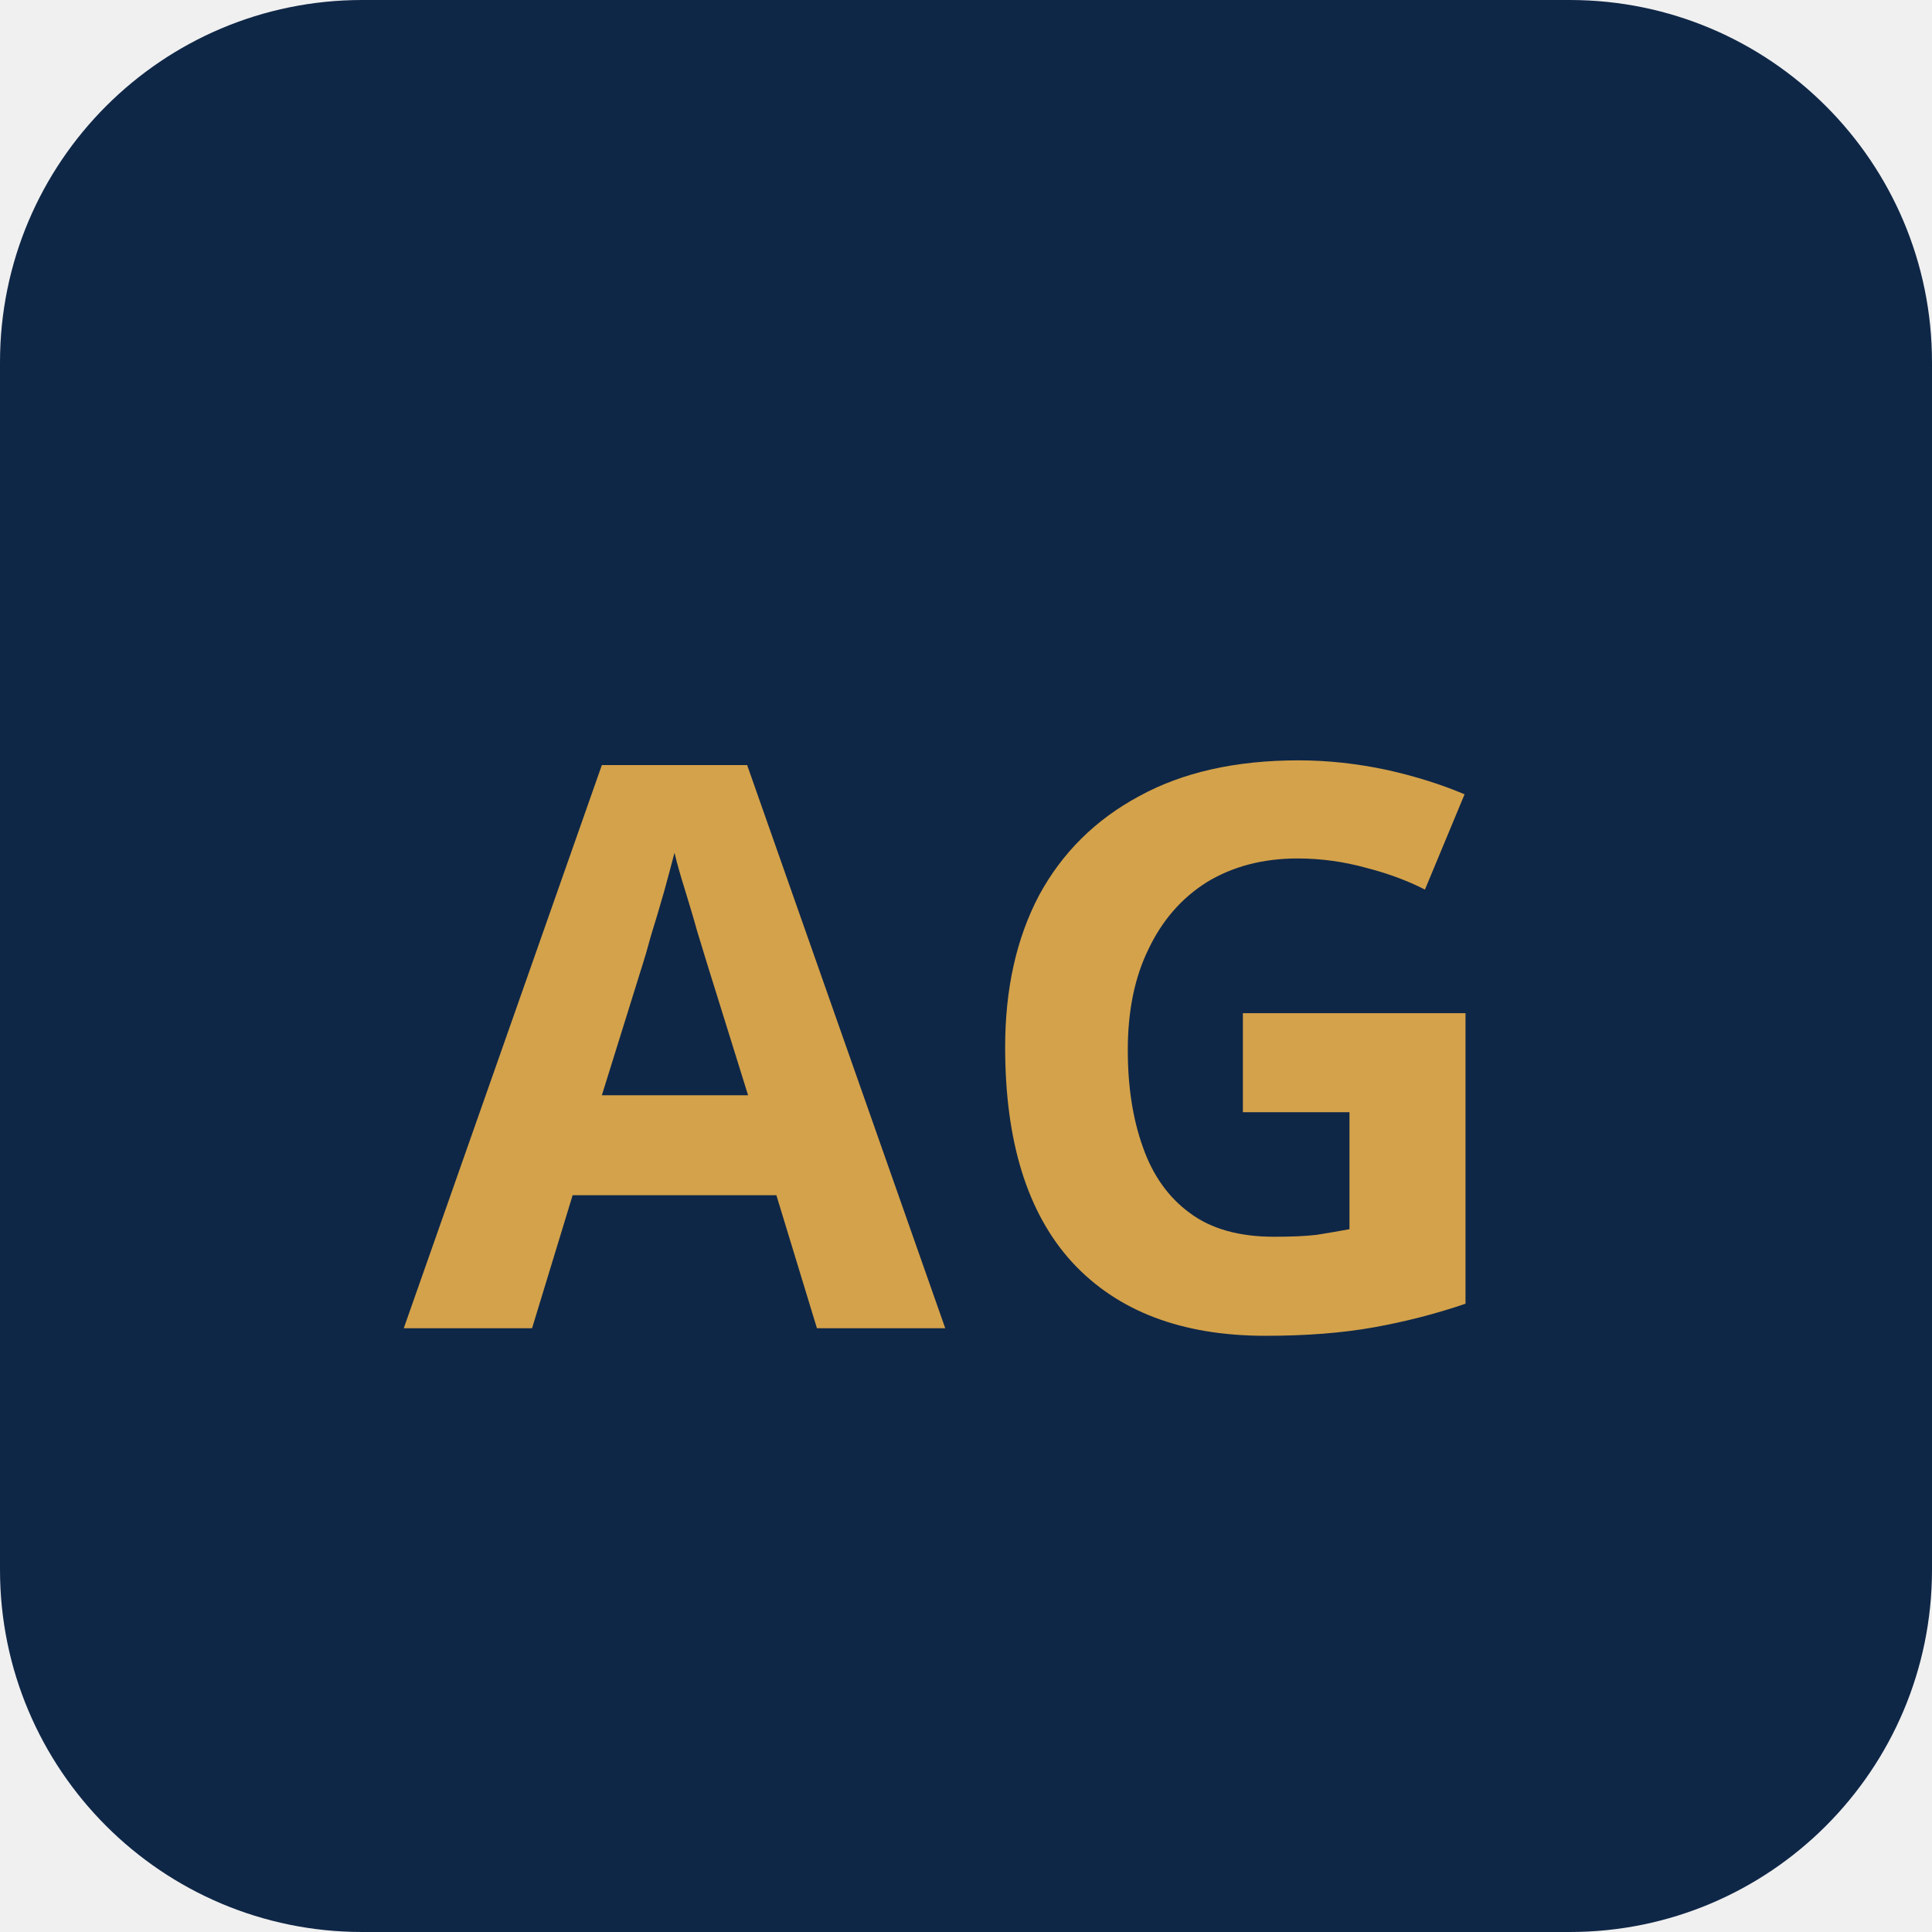
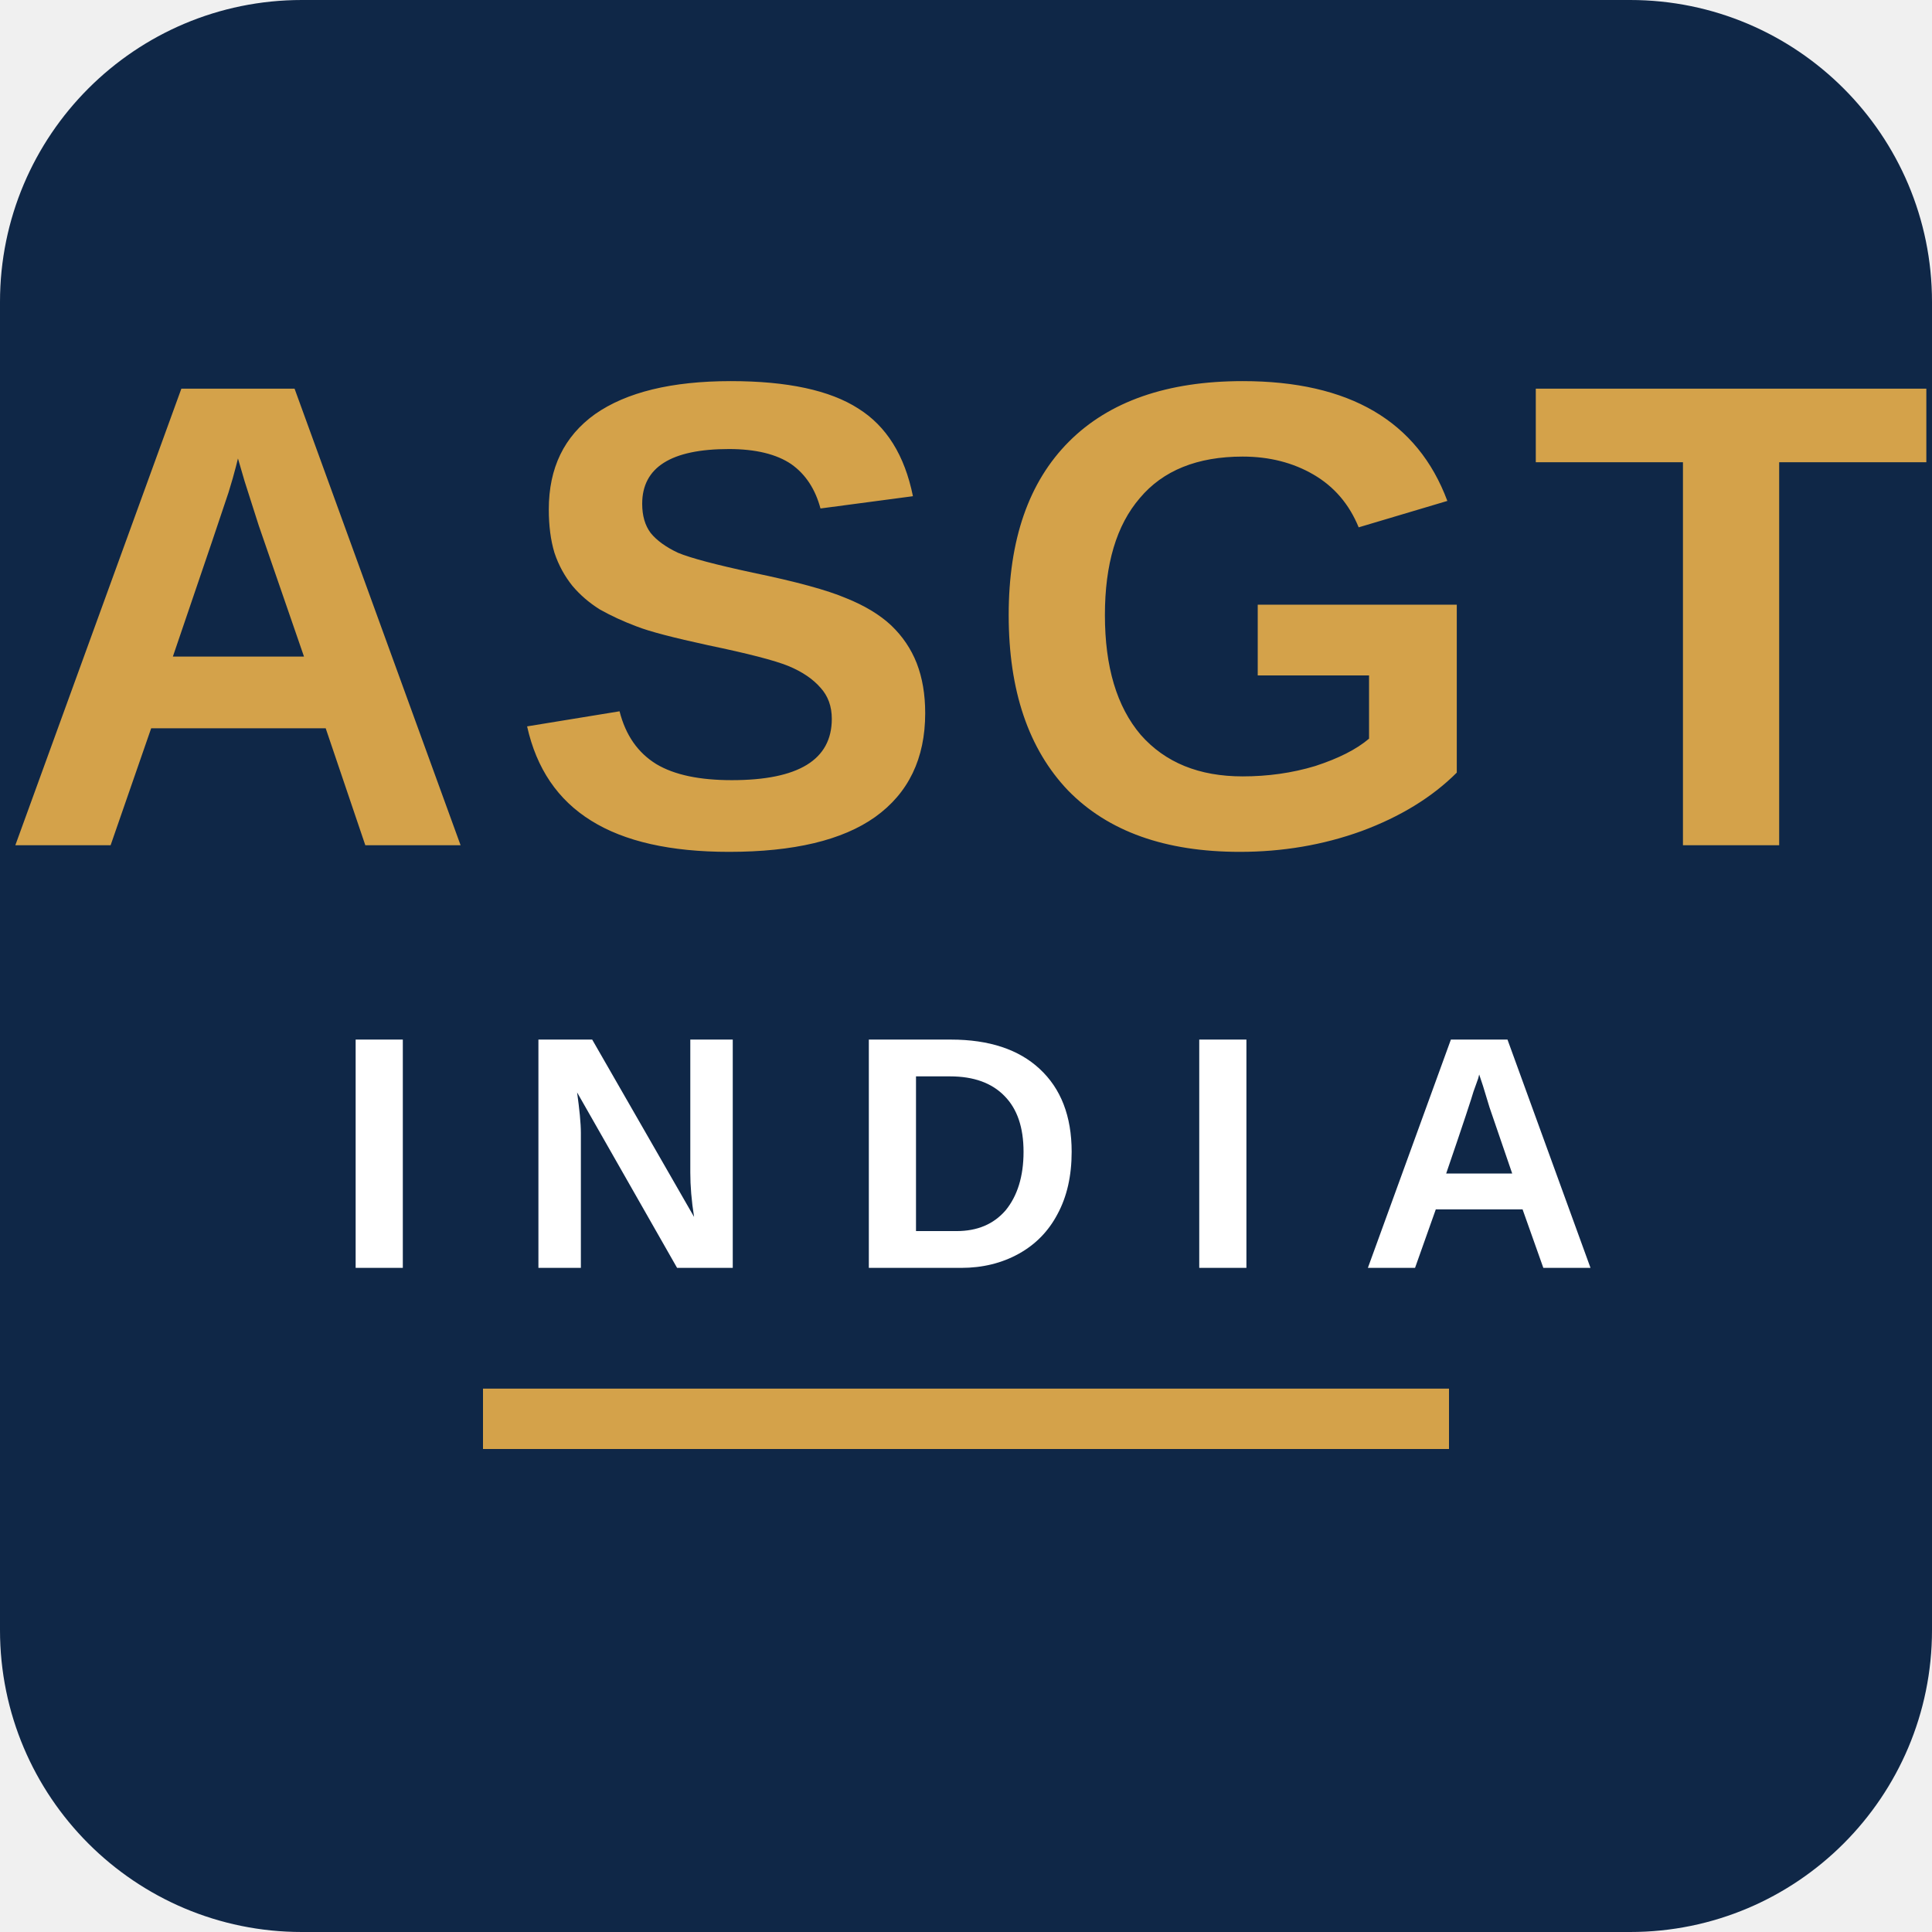
<svg xmlns="http://www.w3.org/2000/svg" viewBox="0 0 32 32">
-   <rect width="32" height="32" rx="6" fill="#0F2747" />
-   <text x="16" y="22" text-anchor="middle" font-family="Segoe UI, sans-serif" font-weight="900" font-size="13" fill="#D4A24A" letter-spacing="0.5">AG</text>
+   <rect width="32" height="32" rx="5" fill="#0F2747" />
+   <text x="16" y="14" text-anchor="middle" font-family="Arial, sans-serif" font-weight="900" font-size="11" fill="#D4A24A" letter-spacing="0.5">ASGT</text>
+   <text x="16" y="21" text-anchor="middle" font-family="Arial, sans-serif" font-weight="700" font-size="5.5" fill="white" letter-spacing="1.5">INDIA</text>
+   <rect x="8" y="23" width="16" height="1" fill="#D4A24A" />
</svg>
